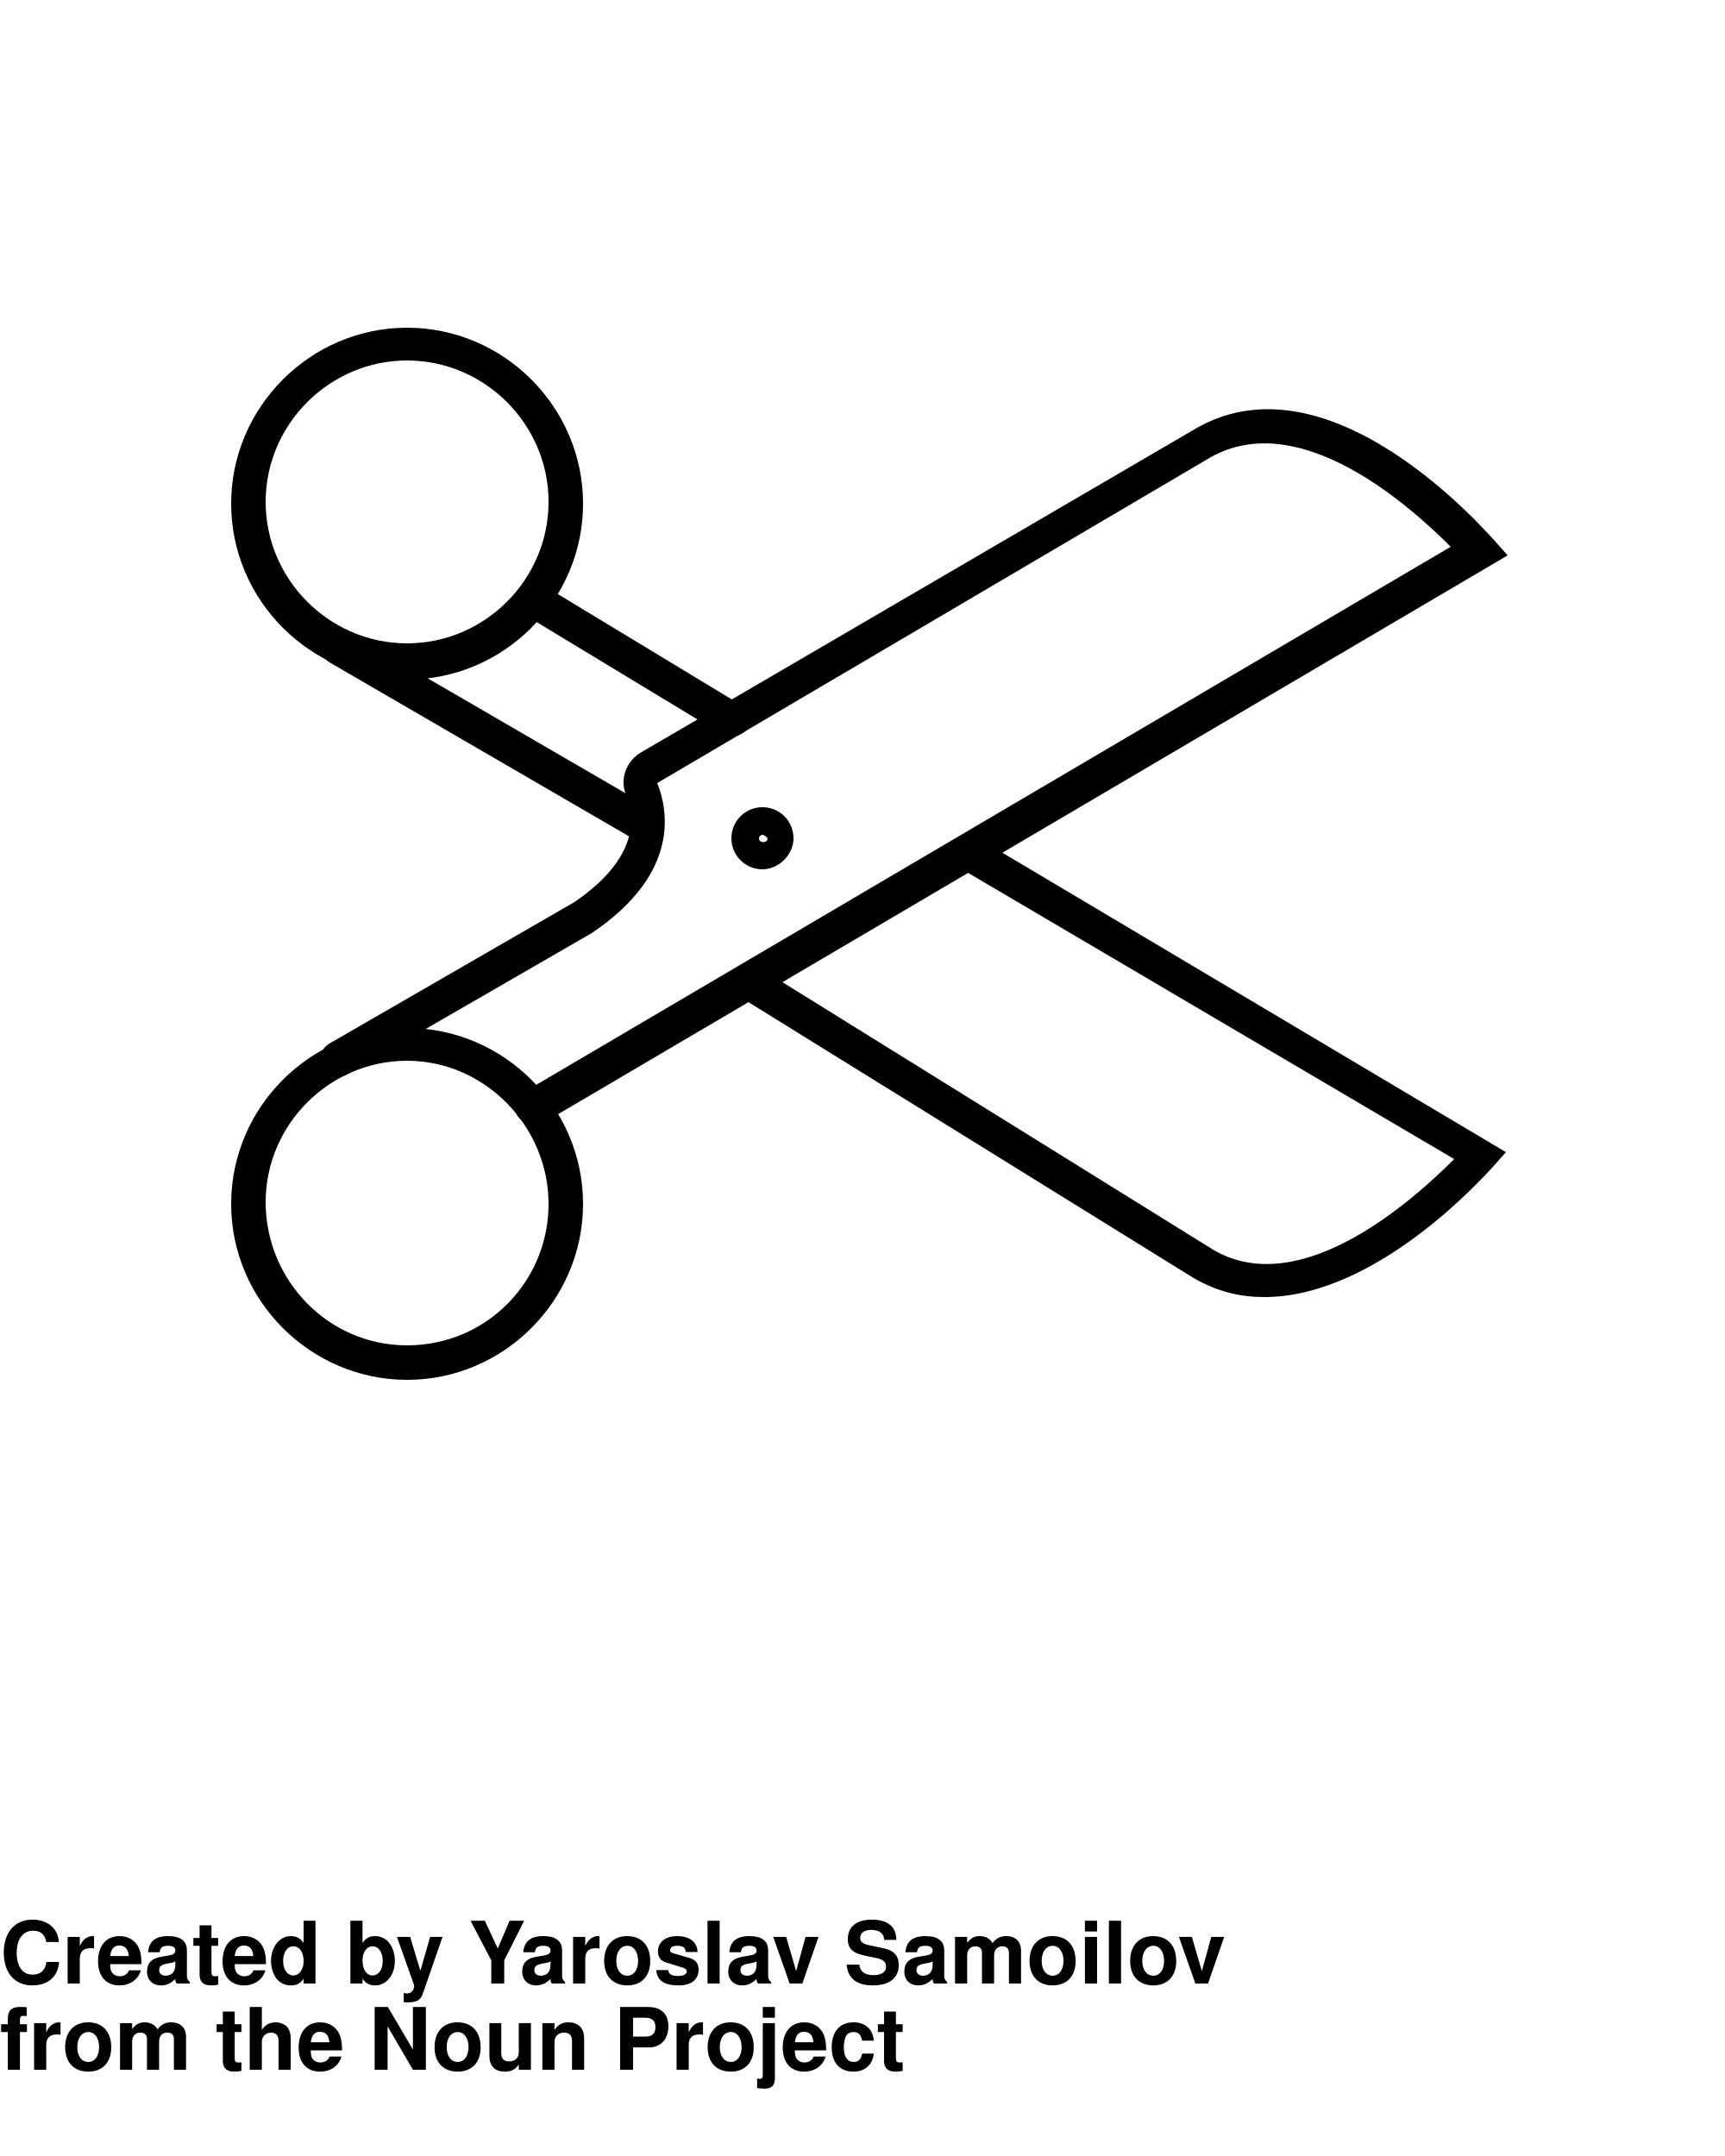
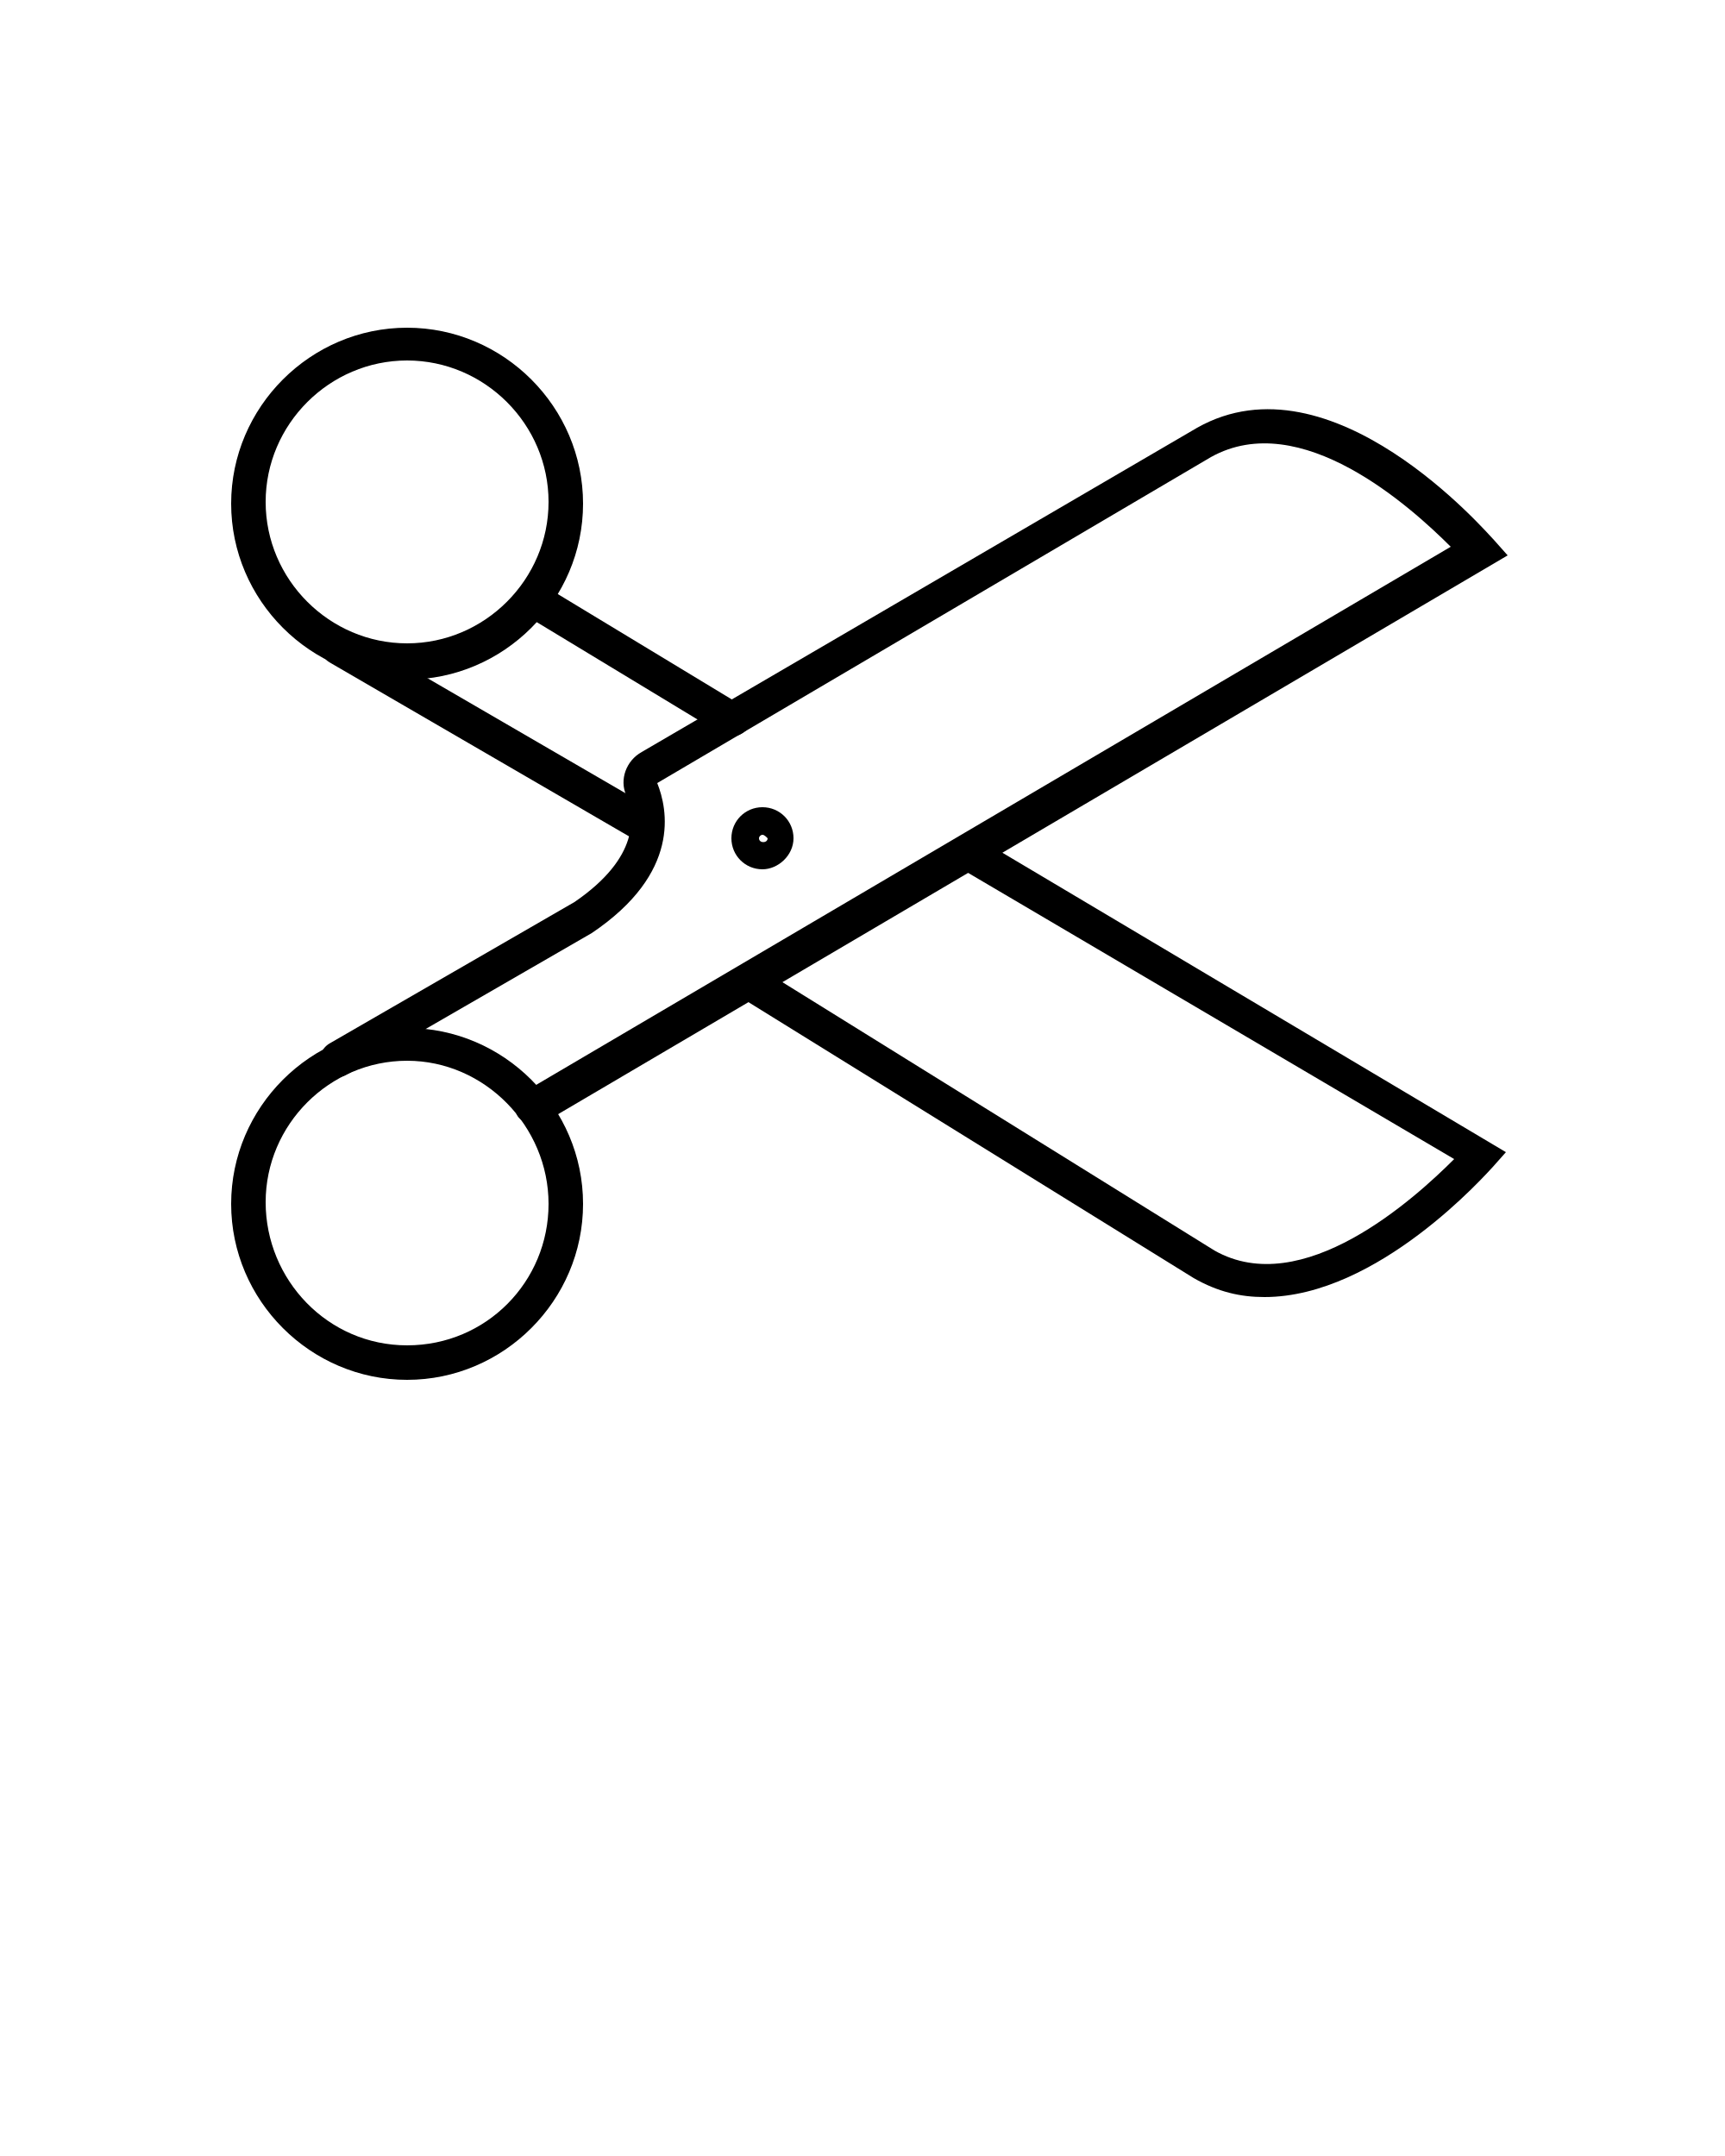
<svg xmlns="http://www.w3.org/2000/svg" version="1.1" x="0px" y="0px" viewBox="0 0 100 125" enable-background="new 0 0 100 100" xml:space="preserve">
  <g>
    <g>
      <path d="M23.6,80c-5.6,0-10.2-4.6-10.2-10.2s4.6-10.2,10.2-10.2s10.2,4.6,10.2,10.2S29.2,80,23.6,80z M23.6,61.5    c-4.5,0-8.2,3.7-8.2,8.2S19,78,23.6,78s8.2-3.7,8.2-8.2S28.1,61.5,23.6,61.5z" />
    </g>
    <g>
      <path d="M30.9,65.2c-0.3,0-0.7-0.2-0.9-0.5c-0.3-0.5-0.1-1.1,0.4-1.4l53.7-31.6c-2.3-2.3-8.7-8.1-13.9-5.2L38.1,45.4    c0.6,1.5,1.4,5.2-3.8,8.7l-14.2,8.2c-0.5,0.3-1.1,0.1-1.4-0.4c-0.3-0.5-0.1-1.1,0.4-1.4l14.2-8.2c3.8-2.6,3.5-5,3-6.2    c-0.4-0.9,0-2,0.9-2.5l32.2-18.8c7.8-4.4,16.8,6.1,17.2,6.5l0.8,0.9L31.5,65.1C31.3,65.2,31.1,65.2,30.9,65.2z" />
    </g>
    <g>
      <path d="M42.4,42.7c-0.2,0-0.4,0-0.5-0.1L31,36c-0.5-0.3-0.6-0.9-0.3-1.4c0.3-0.5,0.9-0.6,1.4-0.3l10.9,6.6    c0.5,0.3,0.6,0.9,0.3,1.4C43.1,42.5,42.8,42.7,42.4,42.7z" />
    </g>
    <g>
      <path d="M73.3,75.2c-1.4,0-2.7-0.3-4.1-1.1L42.9,57.8c-0.5-0.3-0.6-0.9-0.3-1.4c0.3-0.5,0.9-0.6,1.4-0.3l26.4,16.4    c5.1,2.9,11.6-3,13.9-5.3L55.6,50.3c-0.5-0.3-0.6-0.9-0.3-1.4s0.9-0.6,1.4-0.3l30.6,18.2l-0.8,0.9C86.2,68,79.9,75.2,73.3,75.2z" />
    </g>
    <g>
      <path d="M37.5,48.9c-0.2,0-0.3,0-0.5-0.1L19.1,38.4c-0.5-0.3-0.6-0.9-0.4-1.4c0.3-0.5,0.9-0.6,1.4-0.4L38,47    c0.5,0.3,0.6,0.9,0.4,1.4C38.2,48.7,37.9,48.9,37.5,48.9z" />
    </g>
    <g>
      <path d="M23.6,39.4c-5.6,0-10.2-4.6-10.2-10.2c0-5.6,4.6-10.2,10.2-10.2s10.2,4.6,10.2,10.2C33.8,34.8,29.2,39.4,23.6,39.4z     M23.6,20.9c-4.5,0-8.2,3.7-8.2,8.2s3.7,8.2,8.2,8.2s8.2-3.7,8.2-8.2S28.1,20.9,23.6,20.9z" />
    </g>
    <g>
      <path d="M44.2,50.4c-1,0-1.8-0.8-1.8-1.8s0.8-1.8,1.8-1.8c1,0,1.8,0.8,1.8,1.8S45.1,50.4,44.2,50.4z M44.2,48.4    c-0.1,0-0.2,0.1-0.2,0.2c0,0.3,0.5,0.3,0.5,0C44.4,48.5,44.3,48.4,44.2,48.4z" />
    </g>
  </g>
-   <text x="0" y="115" fill="#000000" font-size="5px" font-weight="bold" font-family="'Helvetica Neue', Helvetica, Arial-Unicode, Arial, Sans-serif">Created by Yaroslav Samoilov</text>
-   <text x="0" y="120" fill="#000000" font-size="5px" font-weight="bold" font-family="'Helvetica Neue', Helvetica, Arial-Unicode, Arial, Sans-serif">from the Noun Project</text>
</svg>
